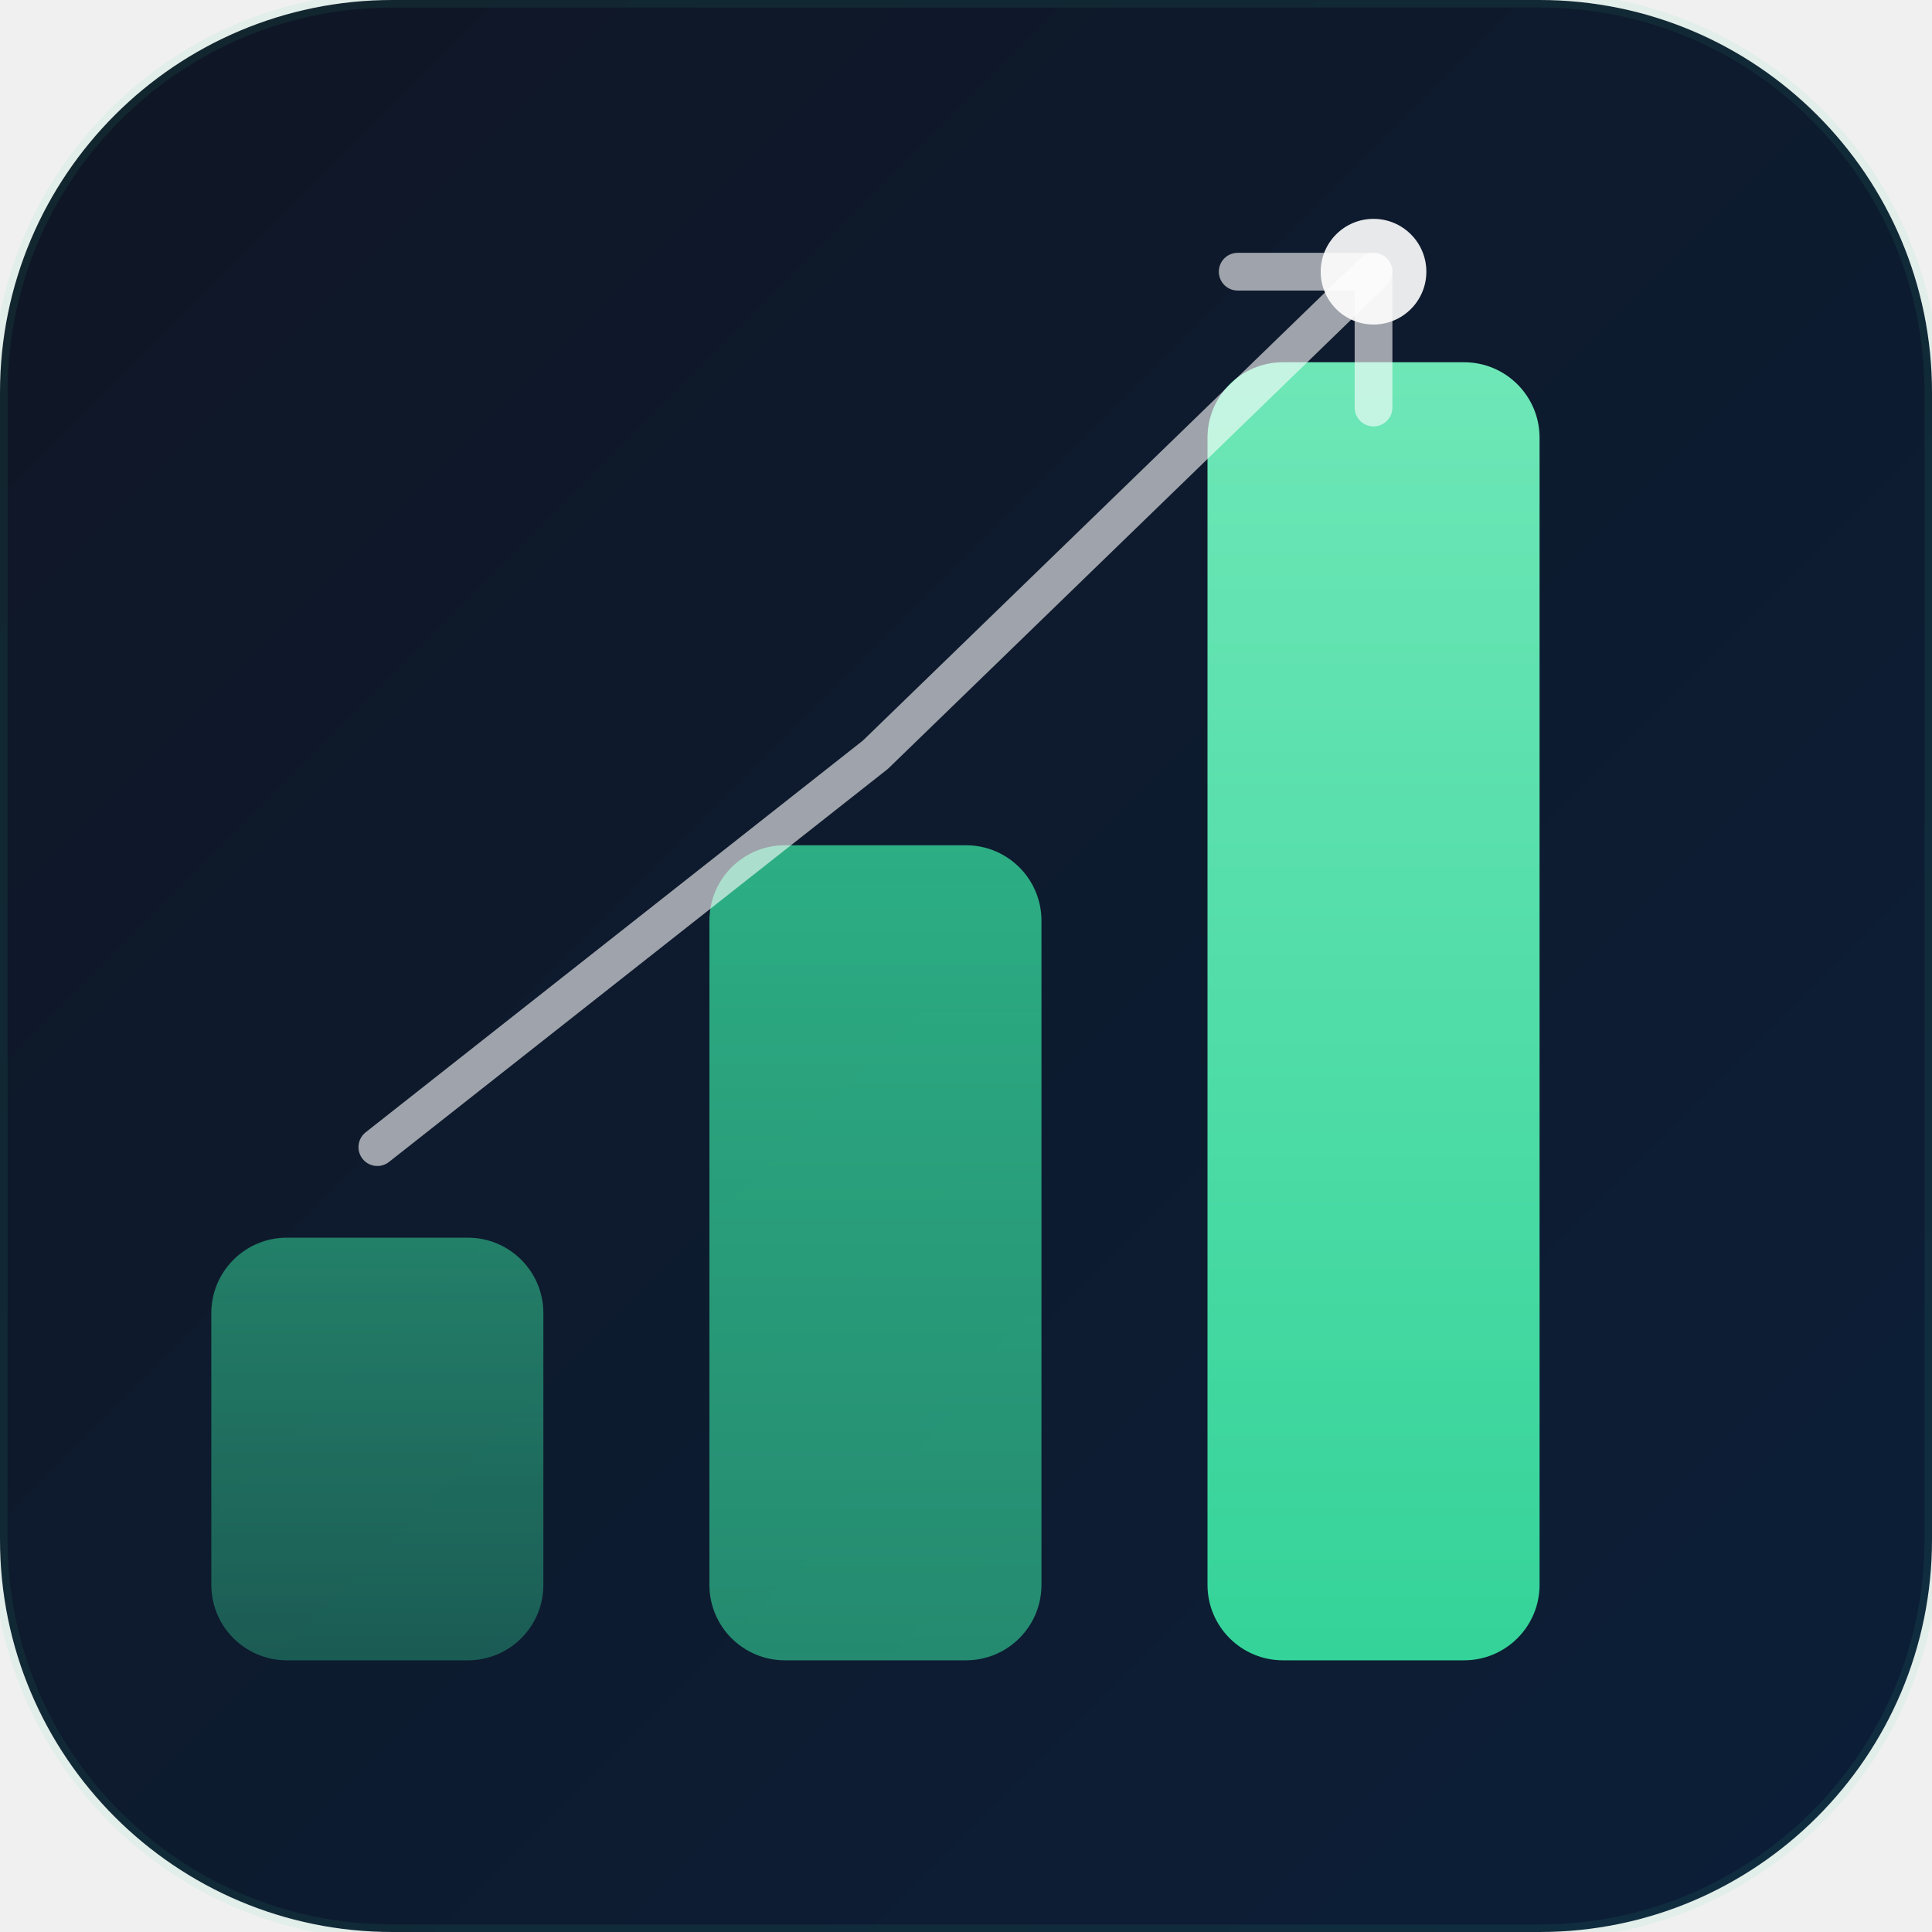
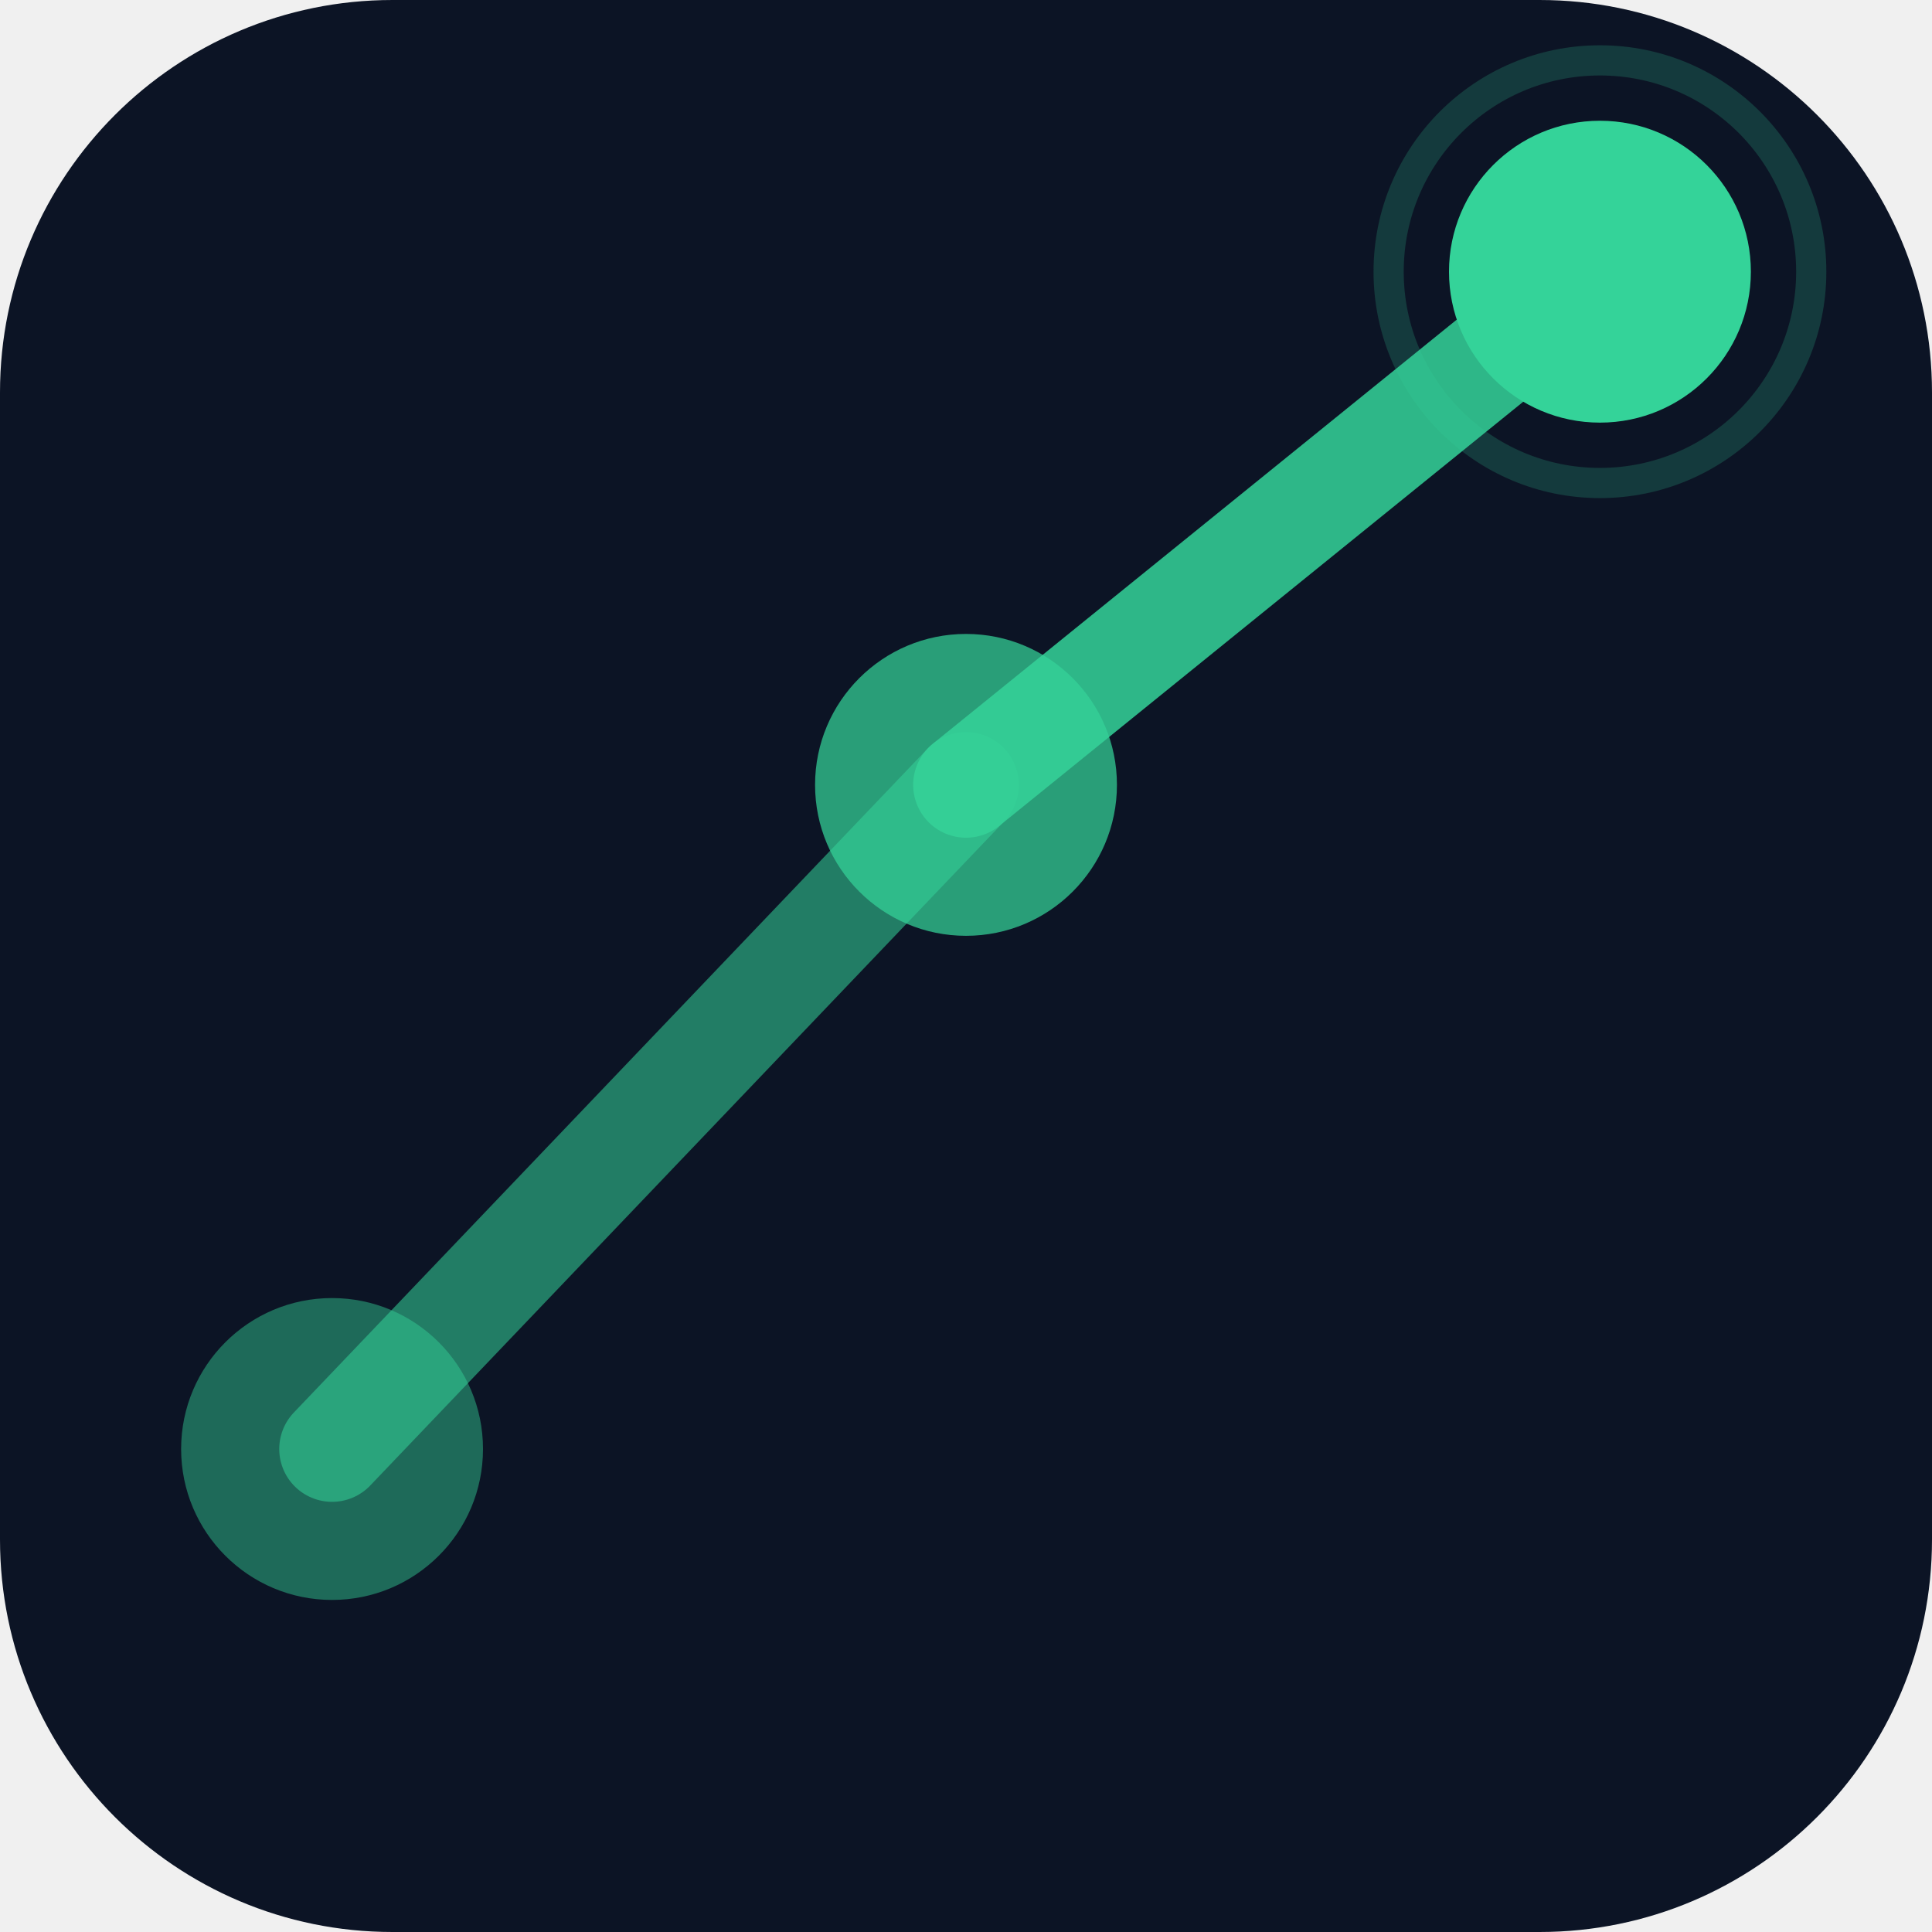
<svg xmlns="http://www.w3.org/2000/svg" viewBox="0 0 128 128">
-   <defs>
-     <linearGradient id="bg" x1="0%" y1="0%" x2="100%" y2="100%">
-       <stop offset="0%" stop-color="#0F1625" />
-       <stop offset="100%" stop-color="#0C1F38" />
-     </linearGradient>
-     <linearGradient id="bar1" x1="0%" y1="100%" x2="0%" y2="0%">
-       <stop offset="0%" stop-color="#34D399" stop-opacity="0.35" />
-       <stop offset="100%" stop-color="#34D399" stop-opacity="0.55" />
-     </linearGradient>
-     <linearGradient id="bar2" x1="0%" y1="100%" x2="0%" y2="0%">
-       <stop offset="0%" stop-color="#34D399" stop-opacity="0.6" />
-       <stop offset="100%" stop-color="#34D399" stop-opacity="0.8" />
-     </linearGradient>
-     <linearGradient id="bar3" x1="0%" y1="100%" x2="0%" y2="0%">
-       <stop offset="0%" stop-color="#34D399" />
-       <stop offset="100%" stop-color="#6EE7B7" />
-     </linearGradient>
-   </defs>
-   <rect width="128" height="128" rx="26" fill="url(#bg)" />
-   <rect width="128" height="128" rx="26" fill="none" stroke="#34D399" stroke-width="1" opacity="0.08" />
-   <rect x="14" y="82" width="22" height="28" rx="5" fill="url(#bar1)" />
-   <rect x="47" y="56" width="22" height="54" rx="5" fill="url(#bar2)" />
-   <rect x="80" y="24" width="22" height="86" rx="5" fill="url(#bar3)" />
-   <polyline points="25,76  58,50  91,18" stroke="#FFFFFF" stroke-width="2.5" fill="none" stroke-linecap="round" stroke-linejoin="round" opacity="0.6" />
-   <path d="M82 18 L91 18 L91 27" stroke="#FFFFFF" stroke-width="2.5" fill="none" stroke-linecap="round" stroke-linejoin="round" opacity="0.6" />
-   <circle cx="91" cy="18" r="3.5" fill="#FFFFFF" opacity="0.9" />
+   <rect width="128" height="128" rx="26" fill="#0C1425" />
+   <line x1="22" y1="96" x2="64" y2="52" stroke="#34D399" stroke-width="7" stroke-linecap="round" opacity=".55" />
+   <line x1="64" y1="52" x2="106" y2="18" stroke="#34D399" stroke-width="7" stroke-linecap="round" opacity=".85" />
+   <circle cx="22" cy="96" r="10" fill="#34D399" opacity=".45" />
+   <circle cx="64" cy="52" r="10" fill="#34D399" opacity=".72" />
+   <circle cx="106" cy="18" r="10" fill="#34D399" />
+   <circle cx="106" cy="18" r="14" fill="none" stroke="#34D399" stroke-width="2" opacity=".2" />
</svg>
